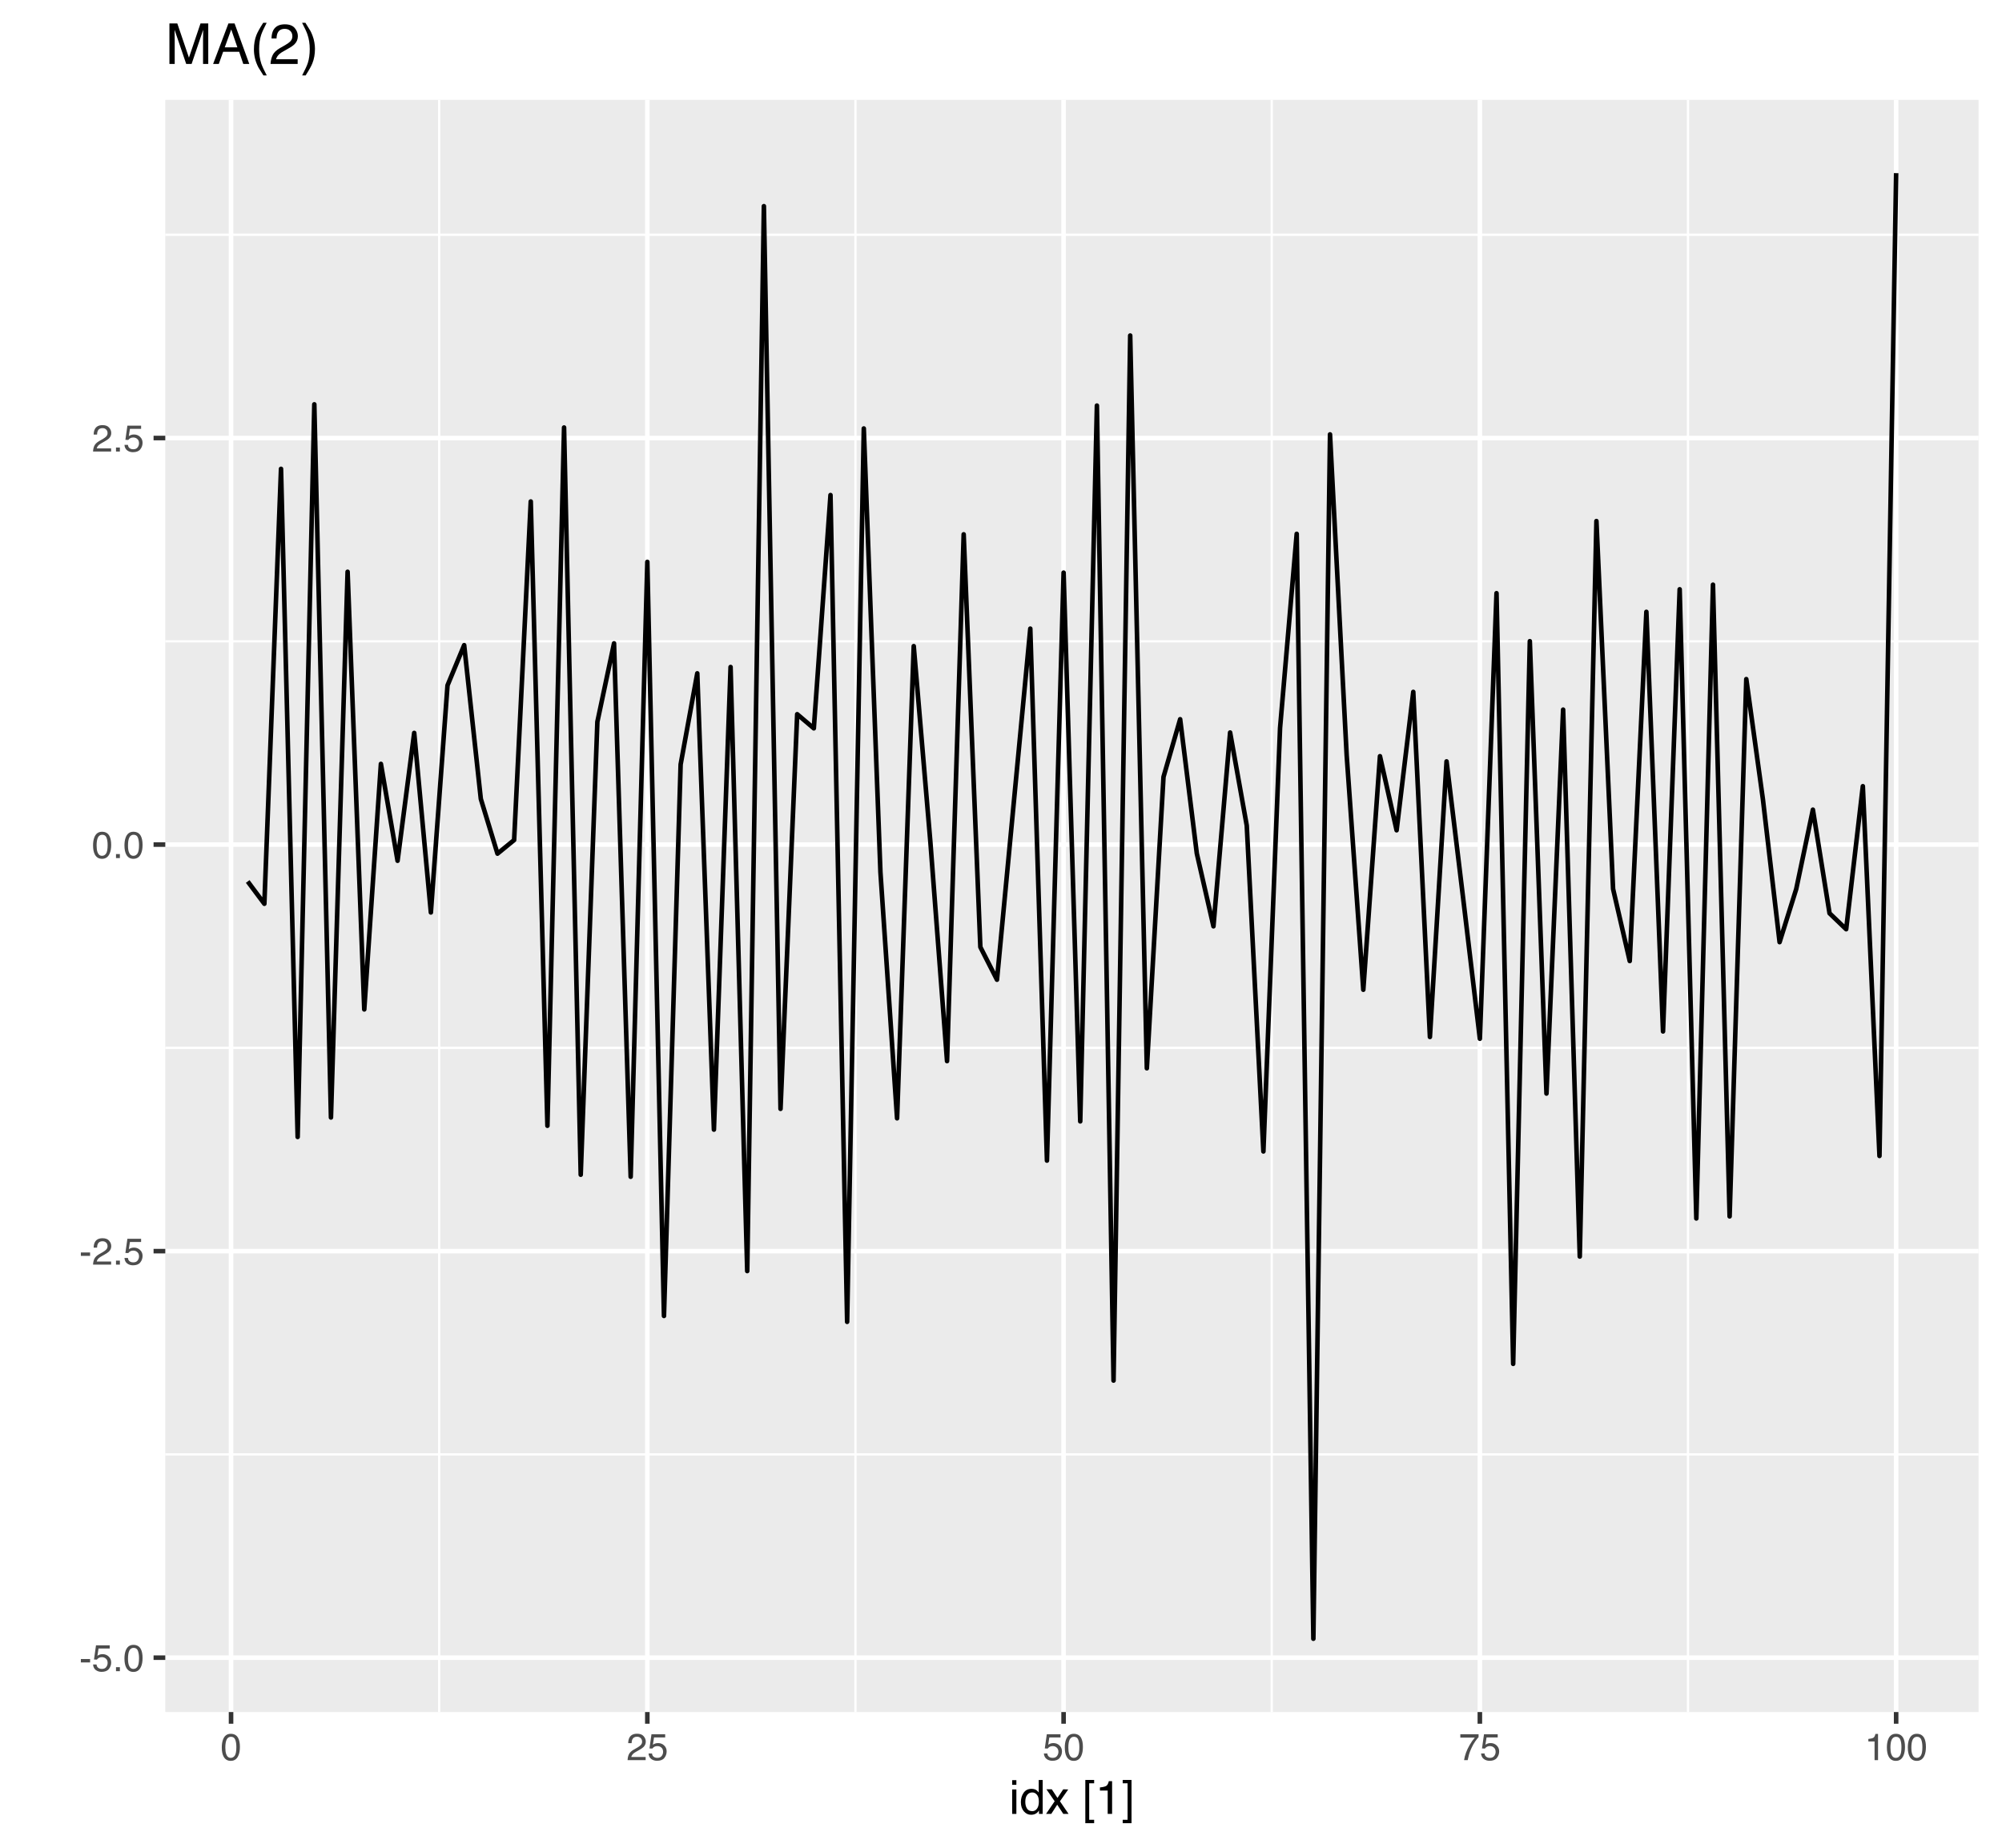
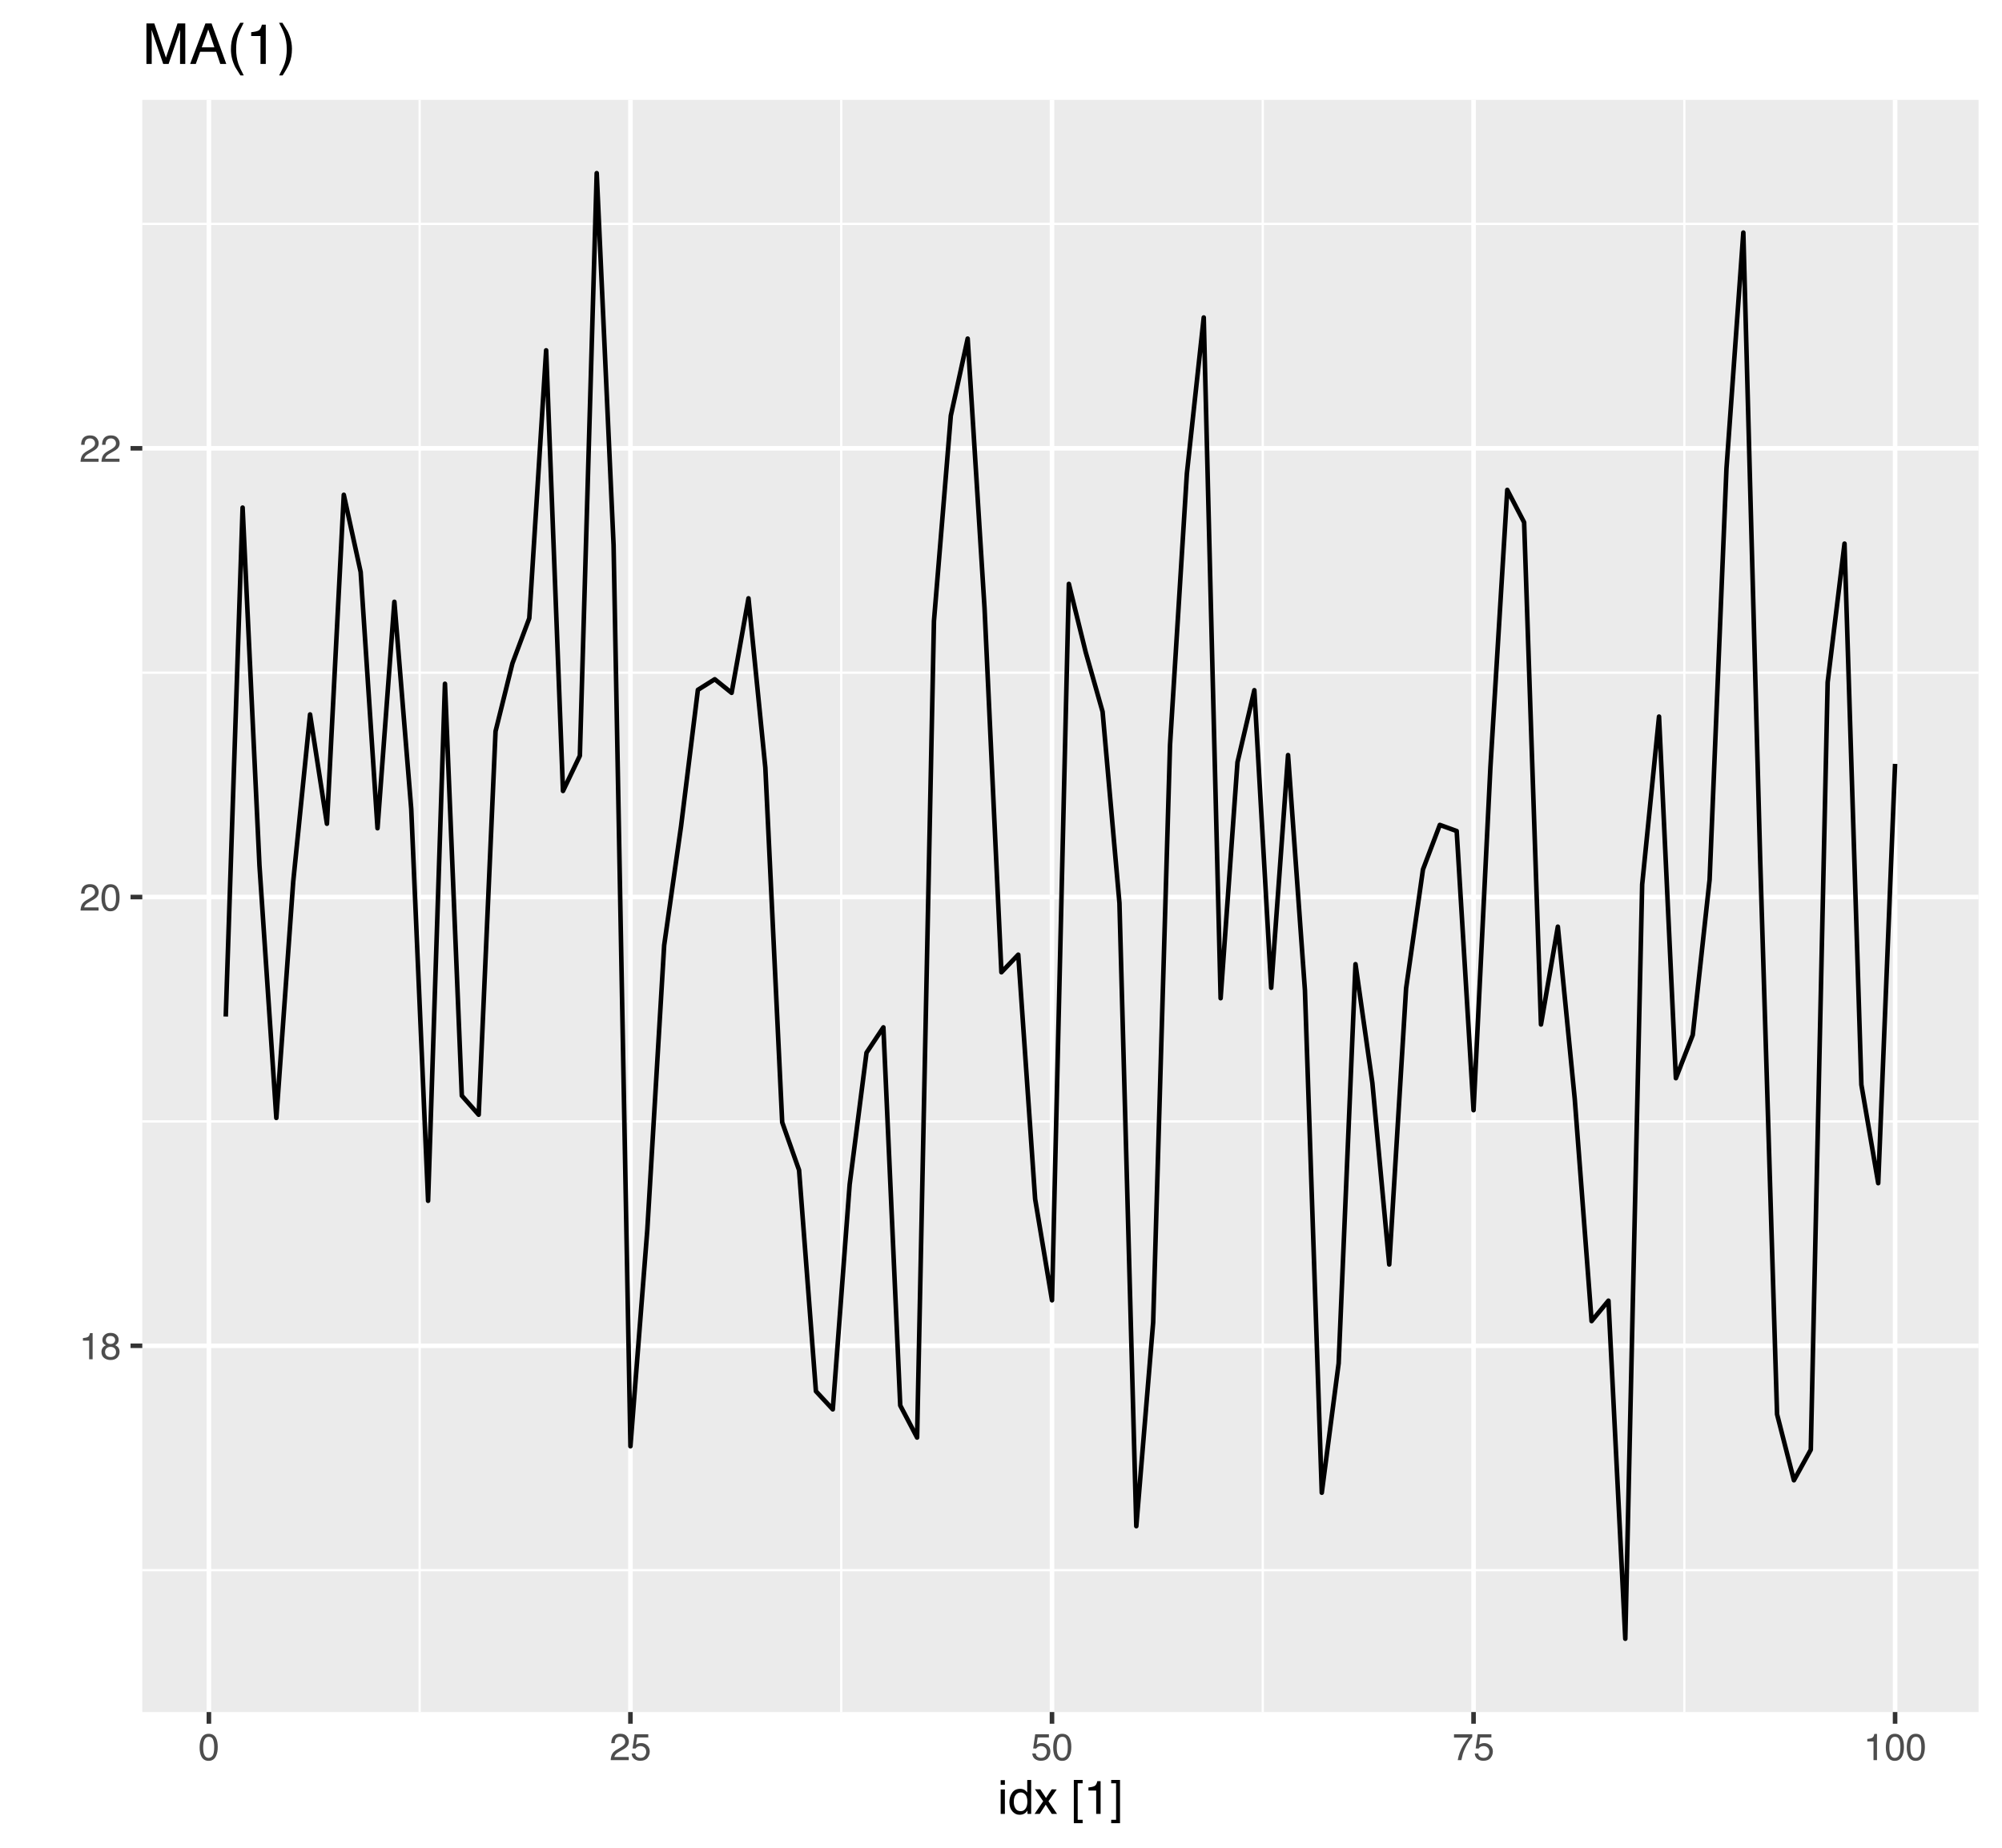
<svg xmlns="http://www.w3.org/2000/svg" xmlns:xlink="http://www.w3.org/1999/xlink" width="468pt" height="432pt" viewBox="0 0 468 432" version="1.1">
  <defs>
    <g>
      <symbol overflow="visible" id="glyph0-0">
        <path style="stroke:none;" d="M 0.281 0 L 0.281 -6.312 L 5.297 -6.312 L 5.297 0 Z M 4.5 -0.797 L 4.5 -5.516 L 1.078 -5.516 L 1.078 -0.797 Z M 4.5 -0.797 " />
      </symbol>
      <symbol overflow="visible" id="glyph0-1">
-         <path style="stroke:none;" d="M 0.359 -2.844 L 2.516 -2.844 L 2.516 -2.047 L 0.359 -2.047 Z M 0.359 -2.844 " />
+         <path style="stroke:none;" d="M 0.844 -4.359 L 0.844 -4.953 C 1.395 -5.004 1.781 -5.094 2 -5.219 C 2.227 -5.344 2.395 -5.645 2.5 -6.125 L 3.109 -6.125 L 3.109 0 L 2.297 0 L 2.297 -4.359 Z M 0.844 -4.359 " />
      </symbol>
      <symbol overflow="visible" id="glyph0-2">
-         <path style="stroke:none;" d="M 1.094 -1.562 C 1.133 -1.125 1.336 -0.82 1.703 -0.656 C 1.879 -0.57 2.094 -0.531 2.344 -0.531 C 2.801 -0.531 3.141 -0.676 3.359 -0.969 C 3.578 -1.258 3.688 -1.582 3.688 -1.938 C 3.688 -2.363 3.555 -2.691 3.297 -2.922 C 3.035 -3.16 2.719 -3.281 2.344 -3.281 C 2.082 -3.281 1.852 -3.227 1.656 -3.125 C 1.469 -3.02 1.305 -2.879 1.172 -2.703 L 0.5 -2.734 L 0.969 -6.047 L 4.172 -6.047 L 4.172 -5.297 L 1.562 -5.297 L 1.297 -3.594 C 1.43 -3.695 1.566 -3.773 1.703 -3.828 C 1.93 -3.93 2.195 -3.984 2.5 -3.984 C 3.062 -3.984 3.535 -3.801 3.922 -3.438 C 4.316 -3.07 4.516 -2.609 4.516 -2.047 C 4.516 -1.461 4.332 -0.945 3.969 -0.5 C 3.613 -0.062 3.047 0.156 2.266 0.156 C 1.754 0.156 1.305 0.016 0.922 -0.266 C 0.547 -0.547 0.332 -0.977 0.281 -1.562 Z M 1.094 -1.562 " />
+         <path style="stroke:none;" d="M 2.391 -3.578 C 2.734 -3.578 3 -3.672 3.188 -3.859 C 3.383 -4.047 3.484 -4.273 3.484 -4.547 C 3.484 -4.773 3.391 -4.984 3.203 -5.172 C 3.016 -5.359 2.734 -5.453 2.359 -5.453 C 1.992 -5.453 1.727 -5.359 1.562 -5.172 C 1.395 -4.984 1.312 -4.758 1.312 -4.5 C 1.312 -4.207 1.414 -3.977 1.625 -3.812 C 1.844 -3.656 2.098 -3.578 2.391 -3.578 Z M 2.438 -0.531 C 2.801 -0.531 3.098 -0.625 3.328 -0.812 C 3.566 -1.008 3.688 -1.301 3.688 -1.688 C 3.688 -2.082 3.562 -2.383 3.312 -2.594 C 3.07 -2.801 2.766 -2.906 2.391 -2.906 C 2.016 -2.906 1.707 -2.797 1.469 -2.578 C 1.238 -2.367 1.125 -2.078 1.125 -1.703 C 1.125 -1.391 1.227 -1.113 1.438 -0.875 C 1.656 -0.645 1.988 -0.531 2.438 -0.531 Z M 1.344 -3.281 C 1.125 -3.375 0.957 -3.477 0.844 -3.594 C 0.613 -3.82 0.5 -4.125 0.5 -4.5 C 0.5 -4.957 0.664 -5.348 1 -5.672 C 1.332 -6.004 1.801 -6.172 2.406 -6.172 C 3 -6.172 3.461 -6.016 3.797 -5.703 C 4.129 -5.391 4.297 -5.023 4.297 -4.609 C 4.297 -4.223 4.195 -3.914 4 -3.688 C 3.895 -3.551 3.727 -3.414 3.5 -3.281 C 3.758 -3.164 3.961 -3.031 4.109 -2.875 C 4.379 -2.594 4.516 -2.223 4.516 -1.766 C 4.516 -1.223 4.332 -0.766 3.969 -0.391 C 3.602 -0.016 3.086 0.172 2.422 0.172 C 1.828 0.172 1.32 0.008 0.906 -0.312 C 0.488 -0.633 0.281 -1.109 0.281 -1.734 C 0.281 -2.086 0.367 -2.395 0.547 -2.656 C 0.723 -2.926 0.988 -3.133 1.344 -3.281 Z M 1.344 -3.281 " />
      </symbol>
      <symbol overflow="visible" id="glyph0-3">
-         <path style="stroke:none;" d="M 0.75 -0.938 L 1.656 -0.938 L 1.656 0 L 0.75 0 Z M 0.75 -0.938 " />
+         <path style="stroke:none;" d="M 0.281 0 C 0.301 -0.531 0.406 -0.988 0.594 -1.375 C 0.789 -1.77 1.164 -2.129 1.719 -2.453 L 2.547 -2.922 C 2.91 -3.141 3.164 -3.328 3.312 -3.484 C 3.551 -3.711 3.672 -3.984 3.672 -4.297 C 3.672 -4.648 3.562 -4.93 3.344 -5.141 C 3.133 -5.359 2.848 -5.469 2.484 -5.469 C 1.961 -5.469 1.598 -5.266 1.391 -4.859 C 1.285 -4.648 1.227 -4.352 1.219 -3.969 L 0.422 -3.969 C 0.43 -4.5 0.531 -4.938 0.719 -5.281 C 1.051 -5.875 1.645 -6.172 2.5 -6.172 C 3.195 -6.172 3.707 -5.977 4.031 -5.594 C 4.363 -5.219 4.531 -4.797 4.531 -4.328 C 4.531 -3.836 4.352 -3.414 4 -3.062 C 3.801 -2.863 3.441 -2.617 2.922 -2.328 L 2.344 -2 C 2.062 -1.844 1.836 -1.695 1.672 -1.562 C 1.391 -1.312 1.211 -1.035 1.141 -0.734 L 4.5 -0.734 L 4.5 0 Z M 0.281 0 " />
      </symbol>
      <symbol overflow="visible" id="glyph0-4">
        <path style="stroke:none;" d="M 2.375 -6.156 C 3.176 -6.156 3.754 -5.828 4.109 -5.172 C 4.379 -4.66 4.516 -3.961 4.516 -3.078 C 4.516 -2.242 4.391 -1.555 4.141 -1.016 C 3.785 -0.223 3.195 0.172 2.375 0.172 C 1.633 0.172 1.082 -0.148 0.719 -0.797 C 0.426 -1.328 0.281 -2.047 0.281 -2.953 C 0.281 -3.648 0.367 -4.25 0.547 -4.75 C 0.879 -5.688 1.488 -6.156 2.375 -6.156 Z M 2.375 -0.531 C 2.77 -0.531 3.086 -0.707 3.328 -1.062 C 3.566 -1.426 3.688 -2.086 3.688 -3.047 C 3.688 -3.754 3.598 -4.332 3.422 -4.781 C 3.254 -5.227 2.922 -5.453 2.422 -5.453 C 1.973 -5.453 1.641 -5.238 1.422 -4.812 C 1.211 -4.383 1.109 -3.754 1.109 -2.922 C 1.109 -2.297 1.176 -1.789 1.312 -1.406 C 1.52 -0.82 1.875 -0.531 2.375 -0.531 Z M 2.375 -0.531 " />
      </symbol>
      <symbol overflow="visible" id="glyph0-5">
-         <path style="stroke:none;" d="M 0.281 0 C 0.301 -0.531 0.406 -0.988 0.594 -1.375 C 0.789 -1.77 1.164 -2.129 1.719 -2.453 L 2.547 -2.922 C 2.91 -3.141 3.164 -3.328 3.312 -3.484 C 3.551 -3.711 3.672 -3.984 3.672 -4.297 C 3.672 -4.648 3.562 -4.93 3.344 -5.141 C 3.133 -5.359 2.848 -5.469 2.484 -5.469 C 1.961 -5.469 1.598 -5.266 1.391 -4.859 C 1.285 -4.648 1.227 -4.352 1.219 -3.969 L 0.422 -3.969 C 0.43 -4.5 0.531 -4.938 0.719 -5.281 C 1.051 -5.875 1.645 -6.172 2.5 -6.172 C 3.195 -6.172 3.707 -5.977 4.031 -5.594 C 4.363 -5.219 4.531 -4.797 4.531 -4.328 C 4.531 -3.836 4.352 -3.414 4 -3.062 C 3.801 -2.863 3.441 -2.617 2.922 -2.328 L 2.344 -2 C 2.062 -1.844 1.836 -1.695 1.672 -1.562 C 1.391 -1.312 1.211 -1.035 1.141 -0.734 L 4.5 -0.734 L 4.5 0 Z M 0.281 0 " />
+         <path style="stroke:none;" d="M 1.094 -1.562 C 1.133 -1.125 1.336 -0.82 1.703 -0.656 C 1.879 -0.57 2.094 -0.531 2.344 -0.531 C 2.801 -0.531 3.141 -0.676 3.359 -0.969 C 3.578 -1.258 3.688 -1.582 3.688 -1.938 C 3.688 -2.363 3.555 -2.691 3.297 -2.922 C 3.035 -3.16 2.719 -3.281 2.344 -3.281 C 2.082 -3.281 1.852 -3.227 1.656 -3.125 C 1.469 -3.02 1.305 -2.879 1.172 -2.703 L 0.5 -2.734 L 0.969 -6.047 L 4.172 -6.047 L 4.172 -5.297 L 1.562 -5.297 L 1.297 -3.594 C 1.43 -3.695 1.566 -3.773 1.703 -3.828 C 1.93 -3.93 2.195 -3.984 2.5 -3.984 C 3.062 -3.984 3.535 -3.801 3.922 -3.438 C 4.316 -3.07 4.516 -2.609 4.516 -2.047 C 4.516 -1.461 4.332 -0.945 3.969 -0.5 C 3.613 -0.062 3.047 0.156 2.266 0.156 C 1.754 0.156 1.305 0.016 0.922 -0.266 C 0.547 -0.547 0.332 -0.977 0.281 -1.562 Z M 1.094 -1.562 " />
      </symbol>
      <symbol overflow="visible" id="glyph0-6">
        <path style="stroke:none;" d="M 4.594 -6.047 L 4.594 -5.375 C 4.395 -5.176 4.129 -4.836 3.797 -4.359 C 3.473 -3.891 3.188 -3.379 2.938 -2.828 C 2.688 -2.297 2.5 -1.812 2.375 -1.375 C 2.289 -1.082 2.18 -0.625 2.047 0 L 1.203 0 C 1.391 -1.176 1.816 -2.344 2.484 -3.5 C 2.879 -4.188 3.289 -4.773 3.719 -5.266 L 0.328 -5.266 L 0.328 -6.047 Z M 4.594 -6.047 " />
      </symbol>
-       <symbol overflow="visible" id="glyph0-7">
-         <path style="stroke:none;" d="M 0.844 -4.359 L 0.844 -4.953 C 1.395 -5.004 1.781 -5.094 2 -5.219 C 2.227 -5.344 2.395 -5.645 2.5 -6.125 L 3.109 -6.125 L 3.109 0 L 2.297 0 L 2.297 -4.359 Z M 0.844 -4.359 " />
-       </symbol>
      <symbol overflow="visible" id="glyph1-0">
        <path style="stroke:none;" d="M 0.359 0 L 0.359 -7.891 L 6.625 -7.891 L 6.625 0 Z M 5.625 -0.984 L 5.625 -6.906 L 1.344 -6.906 L 1.344 -0.984 Z M 5.625 -0.984 " />
      </symbol>
      <symbol overflow="visible" id="glyph1-1">
        <path style="stroke:none;" d="M 0.703 -5.719 L 1.688 -5.719 L 1.688 0 L 0.703 0 Z M 0.703 -7.891 L 1.688 -7.891 L 1.688 -6.797 L 0.703 -6.797 Z M 0.703 -7.891 " />
      </symbol>
      <symbol overflow="visible" id="glyph1-2">
        <path style="stroke:none;" d="M 1.328 -2.812 C 1.328 -2.195 1.457 -1.68 1.719 -1.266 C 1.977 -0.848 2.395 -0.641 2.969 -0.641 C 3.414 -0.641 3.781 -0.832 4.062 -1.219 C 4.352 -1.602 4.5 -2.156 4.5 -2.875 C 4.5 -3.602 4.348 -4.141 4.047 -4.484 C 3.754 -4.836 3.391 -5.016 2.953 -5.016 C 2.473 -5.016 2.082 -4.828 1.781 -4.453 C 1.477 -4.078 1.328 -3.531 1.328 -2.812 Z M 2.781 -5.859 C 3.219 -5.859 3.586 -5.766 3.891 -5.578 C 4.055 -5.473 4.25 -5.285 4.469 -5.016 L 4.469 -7.922 L 5.391 -7.922 L 5.391 0 L 4.531 0 L 4.531 -0.797 C 4.301 -0.441 4.031 -0.188 3.719 -0.031 C 3.414 0.125 3.066 0.203 2.672 0.203 C 2.023 0.203 1.469 -0.062 1 -0.594 C 0.531 -1.133 0.297 -1.852 0.297 -2.75 C 0.297 -3.594 0.508 -4.32 0.938 -4.938 C 1.363 -5.551 1.977 -5.859 2.781 -5.859 Z M 2.781 -5.859 " />
      </symbol>
      <symbol overflow="visible" id="glyph1-3">
        <path style="stroke:none;" d="M 0.156 -5.75 L 1.406 -5.75 L 2.734 -3.734 L 4.078 -5.75 L 5.25 -5.719 L 3.312 -2.953 L 5.328 0 L 4.094 0 L 2.672 -2.156 L 1.281 0 L 0.062 0 L 2.078 -2.953 Z M 0.156 -5.75 " />
      </symbol>
      <symbol overflow="visible" id="glyph1-4">
        <path style="stroke:none;" d="" />
      </symbol>
      <symbol overflow="visible" id="glyph1-5">
        <path style="stroke:none;" d="M 0.688 -7.938 L 2.75 -7.938 L 2.75 -7.156 L 1.594 -7.156 L 1.594 1.375 L 2.75 1.375 L 2.75 2.172 L 0.688 2.172 Z M 0.688 -7.938 " />
      </symbol>
      <symbol overflow="visible" id="glyph1-6">
        <path style="stroke:none;" d="M 1.047 -5.453 L 1.047 -6.188 C 1.742 -6.258 2.227 -6.375 2.5 -6.531 C 2.781 -6.688 2.988 -7.062 3.125 -7.656 L 3.891 -7.656 L 3.891 0 L 2.859 0 L 2.859 -5.453 Z M 1.047 -5.453 " />
      </symbol>
      <symbol overflow="visible" id="glyph1-7">
        <path style="stroke:none;" d="M 0.25 1.375 L 1.391 1.375 L 1.391 -7.156 L 0.25 -7.156 L 0.25 -7.938 L 2.312 -7.938 L 2.312 2.172 L 0.25 2.172 Z M 0.25 1.375 " />
      </symbol>
      <symbol overflow="visible" id="glyph2-0">
        <path style="stroke:none;" d="M 0.422 0 L 0.422 -9.469 L 7.938 -9.469 L 7.938 0 Z M 6.75 -1.188 L 6.75 -8.281 L 1.609 -8.281 L 1.609 -1.188 Z M 6.75 -1.188 " />
      </symbol>
      <symbol overflow="visible" id="glyph2-1">
        <path style="stroke:none;" d="M 0.969 -9.469 L 2.812 -9.469 L 5.531 -1.469 L 8.234 -9.469 L 10.047 -9.469 L 10.047 0 L 8.828 0 L 8.828 -5.594 C 8.828 -5.781 8.832 -6.098 8.844 -6.547 C 8.852 -6.992 8.859 -7.473 8.859 -7.984 L 6.156 0 L 4.891 0 L 2.172 -7.984 L 2.172 -7.703 C 2.172 -7.461 2.176 -7.102 2.188 -6.625 C 2.195 -6.156 2.203 -5.812 2.203 -5.594 L 2.203 0 L 0.969 0 Z M 0.969 -9.469 " />
      </symbol>
      <symbol overflow="visible" id="glyph2-2">
        <path style="stroke:none;" d="M 5.859 -3.875 L 4.422 -8.062 L 2.906 -3.875 Z M 3.766 -9.469 L 5.203 -9.469 L 8.641 0 L 7.234 0 L 6.281 -2.844 L 2.531 -2.844 L 1.516 0 L 0.188 0 Z M 3.766 -9.469 " />
      </symbol>
      <symbol overflow="visible" id="glyph2-3">
        <path style="stroke:none;" d="M 3.906 -9.625 C 3.227 -8.312 2.789 -7.348 2.594 -6.734 C 2.289 -5.785 2.141 -4.695 2.141 -3.469 C 2.141 -2.219 2.312 -1.078 2.656 -0.047 C 2.875 0.586 3.297 1.5 3.922 2.688 L 3.141 2.688 C 2.516 1.707 2.125 1.082 1.969 0.812 C 1.82 0.539 1.66 0.176 1.484 -0.281 C 1.242 -0.914 1.078 -1.598 0.984 -2.328 C 0.941 -2.691 0.922 -3.047 0.922 -3.391 C 0.922 -4.66 1.117 -5.789 1.516 -6.781 C 1.766 -7.414 2.289 -8.363 3.094 -9.625 Z M 3.906 -9.625 " />
      </symbol>
      <symbol overflow="visible" id="glyph2-4">
-         <path style="stroke:none;" d="M 0.406 0 C 0.457 -0.789 0.625 -1.477 0.906 -2.062 C 1.188 -2.656 1.742 -3.195 2.578 -3.688 L 3.812 -4.391 C 4.363 -4.711 4.754 -4.988 4.984 -5.219 C 5.336 -5.57 5.516 -5.984 5.516 -6.453 C 5.516 -6.984 5.352 -7.406 5.031 -7.719 C 4.707 -8.039 4.273 -8.203 3.734 -8.203 C 2.941 -8.203 2.395 -7.898 2.094 -7.297 C 1.926 -6.973 1.832 -6.523 1.812 -5.953 L 0.641 -5.953 C 0.648 -6.754 0.797 -7.41 1.078 -7.922 C 1.586 -8.816 2.477 -9.266 3.75 -9.266 C 4.801 -9.266 5.57 -8.977 6.062 -8.406 C 6.551 -7.832 6.797 -7.195 6.797 -6.5 C 6.797 -5.758 6.535 -5.129 6.016 -4.609 C 5.711 -4.297 5.172 -3.926 4.391 -3.5 L 3.516 -3 C 3.086 -2.77 2.754 -2.551 2.516 -2.344 C 2.086 -1.969 1.816 -1.551 1.703 -1.094 L 6.75 -1.094 L 6.75 0 Z M 0.406 0 " />
+         <path style="stroke:none;" d="M 1.266 -6.531 L 1.266 -7.422 C 2.098 -7.504 2.68 -7.641 3.016 -7.828 C 3.348 -8.023 3.598 -8.477 3.766 -9.188 L 4.672 -9.188 L 4.672 0 L 3.438 0 L 3.438 -6.531 Z M 1.266 -6.531 " />
      </symbol>
      <symbol overflow="visible" id="glyph2-5">
        <path style="stroke:none;" d="M 0.453 2.688 C 1.141 1.363 1.582 0.395 1.781 -0.219 C 2.082 -1.145 2.234 -2.227 2.234 -3.469 C 2.234 -4.707 2.055 -5.844 1.703 -6.875 C 1.492 -7.508 1.07 -8.426 0.438 -9.625 L 1.219 -9.625 C 1.883 -8.57 2.285 -7.922 2.422 -7.672 C 2.555 -7.422 2.707 -7.078 2.875 -6.641 C 3.082 -6.109 3.227 -5.578 3.312 -5.047 C 3.406 -4.523 3.453 -4.023 3.453 -3.547 C 3.453 -2.266 3.25 -1.129 2.844 -0.141 C 2.594 0.504 2.066 1.445 1.266 2.688 Z M 0.453 2.688 " />
      </symbol>
    </g>
    <clipPath id="clip1">
-       <path d="M 38.637 23.348 L 462.52 23.348 L 462.52 400.27 L 38.637 400.27 Z M 38.637 23.348 " />
+       <path d="M 33.262 23.348 L 462.52 23.348 L 462.52 400.27 L 33.262 400.27 Z M 33.262 23.348 " />
    </clipPath>
    <clipPath id="clip2">
-       <path d="M 38.637 339 L 462.52 339 L 462.52 341 L 38.637 341 Z M 38.637 339 " />
+       <path d="M 33.262 366 L 462.52 366 L 462.52 368 L 33.262 368 Z M 33.262 366 " />
    </clipPath>
    <clipPath id="clip3">
-       <path d="M 38.637 244 L 462.52 244 L 462.52 246 L 38.637 246 Z M 38.637 244 " />
+       <path d="M 33.262 261 L 462.52 261 L 462.52 263 L 33.262 263 Z M 33.262 261 " />
    </clipPath>
    <clipPath id="clip4">
-       <path d="M 38.637 149 L 462.52 149 L 462.52 151 L 38.637 151 Z M 38.637 149 " />
+       <path d="M 33.262 157 L 462.52 157 L 462.52 158 L 33.262 158 Z M 33.262 157 " />
    </clipPath>
    <clipPath id="clip5">
-       <path d="M 38.637 54 L 462.52 54 L 462.52 56 L 38.637 56 Z M 38.637 54 " />
+       <path d="M 33.262 52 L 462.52 52 L 462.52 53 L 33.262 53 Z M 33.262 52 " />
    </clipPath>
    <clipPath id="clip6">
-       <path d="M 102 23.348 L 103 23.348 L 103 400.27 L 102 400.27 Z M 102 23.348 " />
+       <path d="M 97 23.348 L 99 23.348 L 99 400.27 L 97 400.27 Z M 97 23.348 " />
    </clipPath>
    <clipPath id="clip7">
-       <path d="M 199 23.348 L 201 23.348 L 201 400.27 L 199 400.27 Z M 199 23.348 " />
+       <path d="M 196 23.348 L 197 23.348 L 197 400.27 L 196 400.27 Z M 196 23.348 " />
    </clipPath>
    <clipPath id="clip8">
-       <path d="M 297 23.348 L 298 23.348 L 298 400.27 L 297 400.27 Z M 297 23.348 " />
+       <path d="M 294 23.348 L 296 23.348 L 296 400.27 L 294 400.27 Z M 294 23.348 " />
    </clipPath>
    <clipPath id="clip9">
-       <path d="M 394 23.348 L 395 23.348 L 395 400.27 L 394 400.27 Z M 394 23.348 " />
+       <path d="M 393 23.348 L 395 23.348 L 395 400.27 L 393 400.27 Z M 393 23.348 " />
    </clipPath>
    <clipPath id="clip10">
-       <path d="M 38.637 387 L 462.52 387 L 462.52 389 L 38.637 389 Z M 38.637 387 " />
+       <path d="M 33.262 314 L 462.52 314 L 462.52 316 L 33.262 316 Z M 33.262 314 " />
    </clipPath>
    <clipPath id="clip11">
-       <path d="M 38.637 291 L 462.52 291 L 462.52 294 L 38.637 294 Z M 38.637 291 " />
+       <path d="M 33.262 209 L 462.52 209 L 462.52 211 L 33.262 211 Z M 33.262 209 " />
    </clipPath>
    <clipPath id="clip12">
-       <path d="M 38.637 196 L 462.52 196 L 462.52 198 L 38.637 198 Z M 38.637 196 " />
+       <path d="M 33.262 104 L 462.52 104 L 462.52 106 L 33.262 106 Z M 33.262 104 " />
    </clipPath>
    <clipPath id="clip13">
-       <path d="M 38.637 101 L 462.52 101 L 462.52 103 L 38.637 103 Z M 38.637 101 " />
+       <path d="M 48 23.348 L 50 23.348 L 50 400.27 L 48 400.27 Z M 48 23.348 " />
    </clipPath>
    <clipPath id="clip14">
-       <path d="M 53 23.348 L 55 23.348 L 55 400.27 L 53 400.27 Z M 53 23.348 " />
+       <path d="M 146 23.348 L 148 23.348 L 148 400.27 L 146 400.27 Z M 146 23.348 " />
    </clipPath>
    <clipPath id="clip15">
-       <path d="M 150 23.348 L 152 23.348 L 152 400.27 L 150 400.27 Z M 150 23.348 " />
+       <path d="M 245 23.348 L 247 23.348 L 247 400.27 L 245 400.27 Z M 245 23.348 " />
    </clipPath>
    <clipPath id="clip16">
-       <path d="M 248 23.348 L 250 23.348 L 250 400.27 L 248 400.27 Z M 248 23.348 " />
+       <path d="M 343 23.348 L 345 23.348 L 345 400.27 L 343 400.27 Z M 343 23.348 " />
    </clipPath>
    <clipPath id="clip17">
-       <path d="M 345 23.348 L 347 23.348 L 347 400.27 L 345 400.27 Z M 345 23.348 " />
-     </clipPath>
-     <clipPath id="clip18">
      <path d="M 442 23.348 L 444 23.348 L 444 400.27 L 442 400.27 Z M 442 23.348 " />
    </clipPath>
  </defs>
-   <g id="surface574">
+   <g id="surface569">
    <rect x="0" y="0" width="468" height="432" style="fill:rgb(100%,100%,100%);fill-opacity:1;stroke:none;" />
    <rect x="0" y="0" width="468" height="432" style="fill:rgb(100%,100%,100%);fill-opacity:1;stroke:none;" />
    <path style="fill:none;stroke-width:1.067;stroke-linecap:round;stroke-linejoin:round;stroke:rgb(100%,100%,100%);stroke-opacity:1;stroke-miterlimit:10;" d="M 0 432 L 468 432 L 468 0 L 0 0 Z M 0 432 " />
    <g clip-path="url(#clip1)" clip-rule="nonzero">
-       <path style=" stroke:none;fill-rule:nonzero;fill:rgb(92.157%,92.157%,92.157%);fill-opacity:1;" d="M 38.637 400.266 L 462.52 400.266 L 462.52 23.344 L 38.637 23.344 Z M 38.637 400.266 " />
+       <path style=" stroke:none;fill-rule:nonzero;fill:rgb(92.157%,92.157%,92.157%);fill-opacity:1;" d="M 33.262 400.266 L 462.52 400.266 L 462.52 23.344 L 33.262 23.344 Z M 33.262 400.266 " />
    </g>
    <g clip-path="url(#clip2)" clip-rule="nonzero">
-       <path style="fill:none;stroke-width:0.533;stroke-linecap:butt;stroke-linejoin:round;stroke:rgb(100%,100%,100%);stroke-opacity:1;stroke-miterlimit:10;" d="M 38.637 340.039 L 462.52 340.039 " />
+       <path style="fill:none;stroke-width:0.533;stroke-linecap:butt;stroke-linejoin:round;stroke:rgb(100%,100%,100%);stroke-opacity:1;stroke-miterlimit:10;" d="M 33.262 367.098 L 462.52 367.098 " />
    </g>
    <g clip-path="url(#clip3)" clip-rule="nonzero">
-       <path style="fill:none;stroke-width:0.533;stroke-linecap:butt;stroke-linejoin:round;stroke:rgb(100%,100%,100%);stroke-opacity:1;stroke-miterlimit:10;" d="M 38.637 244.988 L 462.52 244.988 " />
+       <path style="fill:none;stroke-width:0.533;stroke-linecap:butt;stroke-linejoin:round;stroke:rgb(100%,100%,100%);stroke-opacity:1;stroke-miterlimit:10;" d="M 33.262 262.184 L 462.52 262.184 " />
    </g>
    <g clip-path="url(#clip4)" clip-rule="nonzero">
-       <path style="fill:none;stroke-width:0.533;stroke-linecap:butt;stroke-linejoin:round;stroke:rgb(100%,100%,100%);stroke-opacity:1;stroke-miterlimit:10;" d="M 38.637 149.934 L 462.52 149.934 " />
+       <path style="fill:none;stroke-width:0.533;stroke-linecap:butt;stroke-linejoin:round;stroke:rgb(100%,100%,100%);stroke-opacity:1;stroke-miterlimit:10;" d="M 33.262 157.27 L 462.52 157.27 " />
    </g>
    <g clip-path="url(#clip5)" clip-rule="nonzero">
-       <path style="fill:none;stroke-width:0.533;stroke-linecap:butt;stroke-linejoin:round;stroke:rgb(100%,100%,100%);stroke-opacity:1;stroke-miterlimit:10;" d="M 38.637 54.883 L 462.52 54.883 " />
+       <path style="fill:none;stroke-width:0.533;stroke-linecap:butt;stroke-linejoin:round;stroke:rgb(100%,100%,100%);stroke-opacity:1;stroke-miterlimit:10;" d="M 33.262 52.355 L 462.52 52.355 " />
    </g>
    <g clip-path="url(#clip6)" clip-rule="nonzero">
-       <path style="fill:none;stroke-width:0.533;stroke-linecap:butt;stroke-linejoin:round;stroke:rgb(100%,100%,100%);stroke-opacity:1;stroke-miterlimit:10;" d="M 102.668 400.266 L 102.668 23.348 " />
+       <path style="fill:none;stroke-width:0.533;stroke-linecap:butt;stroke-linejoin:round;stroke:rgb(100%,100%,100%);stroke-opacity:1;stroke-miterlimit:10;" d="M 98.105 400.266 L 98.105 23.348 " />
    </g>
    <g clip-path="url(#clip7)" clip-rule="nonzero">
-       <path style="fill:none;stroke-width:0.533;stroke-linecap:butt;stroke-linejoin:round;stroke:rgb(100%,100%,100%);stroke-opacity:1;stroke-miterlimit:10;" d="M 199.977 400.266 L 199.977 23.348 " />
+       <path style="fill:none;stroke-width:0.533;stroke-linecap:butt;stroke-linejoin:round;stroke:rgb(100%,100%,100%);stroke-opacity:1;stroke-miterlimit:10;" d="M 196.648 400.266 L 196.648 23.348 " />
    </g>
    <g clip-path="url(#clip8)" clip-rule="nonzero">
-       <path style="fill:none;stroke-width:0.533;stroke-linecap:butt;stroke-linejoin:round;stroke:rgb(100%,100%,100%);stroke-opacity:1;stroke-miterlimit:10;" d="M 297.289 400.266 L 297.289 23.348 " />
+       <path style="fill:none;stroke-width:0.533;stroke-linecap:butt;stroke-linejoin:round;stroke:rgb(100%,100%,100%);stroke-opacity:1;stroke-miterlimit:10;" d="M 295.191 400.266 L 295.191 23.348 " />
    </g>
    <g clip-path="url(#clip9)" clip-rule="nonzero">
-       <path style="fill:none;stroke-width:0.533;stroke-linecap:butt;stroke-linejoin:round;stroke:rgb(100%,100%,100%);stroke-opacity:1;stroke-miterlimit:10;" d="M 394.598 400.266 L 394.598 23.348 " />
+       <path style="fill:none;stroke-width:0.533;stroke-linecap:butt;stroke-linejoin:round;stroke:rgb(100%,100%,100%);stroke-opacity:1;stroke-miterlimit:10;" d="M 393.738 400.266 L 393.738 23.348 " />
    </g>
    <g clip-path="url(#clip10)" clip-rule="nonzero">
-       <path style="fill:none;stroke-width:1.067;stroke-linecap:butt;stroke-linejoin:round;stroke:rgb(100%,100%,100%);stroke-opacity:1;stroke-miterlimit:10;" d="M 38.637 387.562 L 462.52 387.562 " />
+       <path style="fill:none;stroke-width:1.067;stroke-linecap:butt;stroke-linejoin:round;stroke:rgb(100%,100%,100%);stroke-opacity:1;stroke-miterlimit:10;" d="M 33.262 314.641 L 462.52 314.641 " />
    </g>
    <g clip-path="url(#clip11)" clip-rule="nonzero">
-       <path style="fill:none;stroke-width:1.067;stroke-linecap:butt;stroke-linejoin:round;stroke:rgb(100%,100%,100%);stroke-opacity:1;stroke-miterlimit:10;" d="M 38.637 292.512 L 462.52 292.512 " />
+       <path style="fill:none;stroke-width:1.067;stroke-linecap:butt;stroke-linejoin:round;stroke:rgb(100%,100%,100%);stroke-opacity:1;stroke-miterlimit:10;" d="M 33.262 209.727 L 462.52 209.727 " />
    </g>
    <g clip-path="url(#clip12)" clip-rule="nonzero">
-       <path style="fill:none;stroke-width:1.067;stroke-linecap:butt;stroke-linejoin:round;stroke:rgb(100%,100%,100%);stroke-opacity:1;stroke-miterlimit:10;" d="M 38.637 197.461 L 462.52 197.461 " />
+       <path style="fill:none;stroke-width:1.067;stroke-linecap:butt;stroke-linejoin:round;stroke:rgb(100%,100%,100%);stroke-opacity:1;stroke-miterlimit:10;" d="M 33.262 104.812 L 462.52 104.812 " />
    </g>
    <g clip-path="url(#clip13)" clip-rule="nonzero">
-       <path style="fill:none;stroke-width:1.067;stroke-linecap:butt;stroke-linejoin:round;stroke:rgb(100%,100%,100%);stroke-opacity:1;stroke-miterlimit:10;" d="M 38.637 102.41 L 462.52 102.41 " />
+       <path style="fill:none;stroke-width:1.067;stroke-linecap:butt;stroke-linejoin:round;stroke:rgb(100%,100%,100%);stroke-opacity:1;stroke-miterlimit:10;" d="M 48.832 400.266 L 48.832 23.348 " />
    </g>
    <g clip-path="url(#clip14)" clip-rule="nonzero">
-       <path style="fill:none;stroke-width:1.067;stroke-linecap:butt;stroke-linejoin:round;stroke:rgb(100%,100%,100%);stroke-opacity:1;stroke-miterlimit:10;" d="M 54.012 400.266 L 54.012 23.348 " />
+       <path style="fill:none;stroke-width:1.067;stroke-linecap:butt;stroke-linejoin:round;stroke:rgb(100%,100%,100%);stroke-opacity:1;stroke-miterlimit:10;" d="M 147.375 400.266 L 147.375 23.348 " />
    </g>
    <g clip-path="url(#clip15)" clip-rule="nonzero">
-       <path style="fill:none;stroke-width:1.067;stroke-linecap:butt;stroke-linejoin:round;stroke:rgb(100%,100%,100%);stroke-opacity:1;stroke-miterlimit:10;" d="M 151.324 400.266 L 151.324 23.348 " />
+       <path style="fill:none;stroke-width:1.067;stroke-linecap:butt;stroke-linejoin:round;stroke:rgb(100%,100%,100%);stroke-opacity:1;stroke-miterlimit:10;" d="M 245.922 400.266 L 245.922 23.348 " />
    </g>
    <g clip-path="url(#clip16)" clip-rule="nonzero">
-       <path style="fill:none;stroke-width:1.067;stroke-linecap:butt;stroke-linejoin:round;stroke:rgb(100%,100%,100%);stroke-opacity:1;stroke-miterlimit:10;" d="M 248.633 400.266 L 248.633 23.348 " />
+       <path style="fill:none;stroke-width:1.067;stroke-linecap:butt;stroke-linejoin:round;stroke:rgb(100%,100%,100%);stroke-opacity:1;stroke-miterlimit:10;" d="M 344.465 400.266 L 344.465 23.348 " />
    </g>
    <g clip-path="url(#clip17)" clip-rule="nonzero">
-       <path style="fill:none;stroke-width:1.067;stroke-linecap:butt;stroke-linejoin:round;stroke:rgb(100%,100%,100%);stroke-opacity:1;stroke-miterlimit:10;" d="M 345.941 400.266 L 345.941 23.348 " />
-     </g>
-     <g clip-path="url(#clip18)" clip-rule="nonzero">
-       <path style="fill:none;stroke-width:1.067;stroke-linecap:butt;stroke-linejoin:round;stroke:rgb(100%,100%,100%);stroke-opacity:1;stroke-miterlimit:10;" d="M 443.254 400.266 L 443.254 23.348 " />
-     </g>
-     <path style="fill:none;stroke-width:1.067;stroke-linecap:butt;stroke-linejoin:round;stroke:rgb(0%,0%,0%);stroke-opacity:1;stroke-miterlimit:10;" d="M 57.906 206.086 L 61.797 211.301 L 65.691 109.613 L 69.582 265.816 L 73.477 94.531 L 77.367 261.266 L 81.258 133.68 L 85.152 236 L 89.043 178.594 L 92.938 201.246 L 96.828 171.352 L 100.723 213.328 L 104.613 160.238 L 108.508 150.836 L 112.398 186.777 L 116.293 199.582 L 120.184 196.402 L 124.074 117.246 L 127.969 263.199 L 131.859 99.949 L 135.754 274.648 L 139.645 168.758 L 143.539 150.418 L 147.43 275.121 L 151.324 131.363 L 155.215 307.664 L 159.109 178.73 L 163 157.422 L 166.891 264.102 L 170.785 155.945 L 174.676 297.172 L 178.57 48.203 L 182.461 259.246 L 186.355 166.98 L 190.246 170.285 L 194.141 115.742 L 198.031 309.043 L 201.926 100.176 L 205.816 203.934 L 209.707 261.457 L 213.602 151.062 L 217.492 196.887 L 221.387 248.086 L 225.277 124.926 L 229.172 221.418 L 233.062 229.055 L 236.957 187.984 L 240.848 146.973 L 244.742 271.344 L 248.633 133.879 L 252.523 262.176 L 256.418 94.824 L 260.309 322.773 L 264.203 78.445 L 268.094 249.762 L 271.988 181.641 L 275.879 168.152 L 279.773 199.539 L 283.664 216.566 L 287.559 171.258 L 291.449 193.008 L 295.34 269.203 L 299.234 170.207 L 303.125 124.812 L 307.02 383.133 L 310.91 101.559 L 314.805 176.566 L 318.695 231.398 L 322.59 176.797 L 326.48 194.117 L 330.375 161.762 L 334.266 242.441 L 338.156 178.012 L 342.051 210.16 L 345.941 242.855 L 349.836 138.688 L 353.727 318.867 L 357.621 149.906 L 361.512 255.668 L 365.406 165.91 L 369.297 293.773 L 373.191 121.824 L 377.082 207.828 L 380.977 224.688 L 384.867 143.047 L 388.758 241.148 L 392.652 137.773 L 396.543 284.871 L 400.438 136.695 L 404.328 284.387 L 408.223 158.773 L 412.113 186.906 L 416.008 220.273 L 419.898 207.852 L 423.793 189.297 L 427.684 213.523 L 431.574 217.25 L 435.469 183.812 L 439.359 270.258 L 443.254 40.48 " />
-     <g style="fill:rgb(30.196%,30.196%,30.196%);fill-opacity:1;">
-       <use xlink:href="#glyph0-1" x="18.543" y="390.719" />
-       <use xlink:href="#glyph0-2" x="21.473" y="390.719" />
-       <use xlink:href="#glyph0-3" x="26.368" y="390.719" />
-       <use xlink:href="#glyph0-4" x="28.812" y="390.719" />
-     </g>
-     <g style="fill:rgb(30.196%,30.196%,30.196%);fill-opacity:1;">
-       <use xlink:href="#glyph0-1" x="18.543" y="295.668" />
-       <use xlink:href="#glyph0-5" x="21.473" y="295.668" />
-       <use xlink:href="#glyph0-3" x="26.368" y="295.668" />
-       <use xlink:href="#glyph0-2" x="28.812" y="295.668" />
-     </g>
-     <g style="fill:rgb(30.196%,30.196%,30.196%);fill-opacity:1;">
-       <use xlink:href="#glyph0-4" x="21.473" y="200.617" />
-       <use xlink:href="#glyph0-3" x="26.367" y="200.617" />
-       <use xlink:href="#glyph0-4" x="28.812" y="200.617" />
-     </g>
-     <g style="fill:rgb(30.196%,30.196%,30.196%);fill-opacity:1;">
-       <use xlink:href="#glyph0-5" x="21.473" y="105.566" />
-       <use xlink:href="#glyph0-3" x="26.367" y="105.566" />
-       <use xlink:href="#glyph0-2" x="28.812" y="105.566" />
-     </g>
-     <path style="fill:none;stroke-width:1.067;stroke-linecap:butt;stroke-linejoin:round;stroke:rgb(20%,20%,20%);stroke-opacity:1;stroke-miterlimit:10;" d="M 35.898 387.562 L 38.637 387.562 " />
-     <path style="fill:none;stroke-width:1.067;stroke-linecap:butt;stroke-linejoin:round;stroke:rgb(20%,20%,20%);stroke-opacity:1;stroke-miterlimit:10;" d="M 35.898 292.512 L 38.637 292.512 " />
-     <path style="fill:none;stroke-width:1.067;stroke-linecap:butt;stroke-linejoin:round;stroke:rgb(20%,20%,20%);stroke-opacity:1;stroke-miterlimit:10;" d="M 35.898 197.461 L 38.637 197.461 " />
-     <path style="fill:none;stroke-width:1.067;stroke-linecap:butt;stroke-linejoin:round;stroke:rgb(20%,20%,20%);stroke-opacity:1;stroke-miterlimit:10;" d="M 35.898 102.41 L 38.637 102.41 " />
-     <path style="fill:none;stroke-width:1.067;stroke-linecap:butt;stroke-linejoin:round;stroke:rgb(20%,20%,20%);stroke-opacity:1;stroke-miterlimit:10;" d="M 54.012 403.008 L 54.012 400.266 " />
-     <path style="fill:none;stroke-width:1.067;stroke-linecap:butt;stroke-linejoin:round;stroke:rgb(20%,20%,20%);stroke-opacity:1;stroke-miterlimit:10;" d="M 151.324 403.008 L 151.324 400.266 " />
-     <path style="fill:none;stroke-width:1.067;stroke-linecap:butt;stroke-linejoin:round;stroke:rgb(20%,20%,20%);stroke-opacity:1;stroke-miterlimit:10;" d="M 248.633 403.008 L 248.633 400.266 " />
-     <path style="fill:none;stroke-width:1.067;stroke-linecap:butt;stroke-linejoin:round;stroke:rgb(20%,20%,20%);stroke-opacity:1;stroke-miterlimit:10;" d="M 345.941 403.008 L 345.941 400.266 " />
-     <path style="fill:none;stroke-width:1.067;stroke-linecap:butt;stroke-linejoin:round;stroke:rgb(20%,20%,20%);stroke-opacity:1;stroke-miterlimit:10;" d="M 443.254 403.008 L 443.254 400.266 " />
-     <g style="fill:rgb(30.196%,30.196%,30.196%);fill-opacity:1;">
-       <use xlink:href="#glyph0-4" x="51.566" y="411.512" />
-     </g>
-     <g style="fill:rgb(30.196%,30.196%,30.196%);fill-opacity:1;">
-       <use xlink:href="#glyph0-5" x="146.43" y="411.512" />
-       <use xlink:href="#glyph0-2" x="151.324" y="411.512" />
-     </g>
-     <g style="fill:rgb(30.196%,30.196%,30.196%);fill-opacity:1;">
-       <use xlink:href="#glyph0-2" x="243.738" y="411.512" />
-       <use xlink:href="#glyph0-4" x="248.632" y="411.512" />
-     </g>
-     <g style="fill:rgb(30.196%,30.196%,30.196%);fill-opacity:1;">
-       <use xlink:href="#glyph0-6" x="341.047" y="411.512" />
-       <use xlink:href="#glyph0-2" x="345.941" y="411.512" />
-     </g>
-     <g style="fill:rgb(30.196%,30.196%,30.196%);fill-opacity:1;">
-       <use xlink:href="#glyph0-7" x="435.914" y="411.512" />
-       <use xlink:href="#glyph0-4" x="440.808" y="411.512" />
-       <use xlink:href="#glyph0-4" x="445.702" y="411.512" />
+       <path style="fill:none;stroke-width:1.067;stroke-linecap:butt;stroke-linejoin:round;stroke:rgb(100%,100%,100%);stroke-opacity:1;stroke-miterlimit:10;" d="M 443.008 400.266 L 443.008 23.348 " />
+     </g>
+     <path style="fill:none;stroke-width:1.067;stroke-linecap:butt;stroke-linejoin:round;stroke:rgb(0%,0%,0%);stroke-opacity:1;stroke-miterlimit:10;" d="M 52.773 237.668 L 56.715 118.676 L 60.656 202.387 L 64.598 261.371 L 68.543 206.148 L 72.484 167.031 L 76.426 192.59 L 80.367 115.684 L 84.309 133.727 L 88.25 193.641 L 92.191 140.699 L 96.133 189.125 L 100.074 280.742 L 104.016 159.863 L 107.957 256.164 L 111.902 260.621 L 115.844 170.977 L 119.785 155.094 L 123.727 144.547 L 127.668 81.906 L 131.609 184.926 L 135.551 176.691 L 139.492 40.48 L 143.434 127.438 L 147.375 338.129 L 151.316 287.578 L 155.262 220.992 L 159.203 193.203 L 163.145 161.285 L 167.086 158.809 L 171.027 161.984 L 174.969 139.887 L 178.91 179.469 L 182.852 262.391 L 186.793 273.566 L 190.734 325.262 L 194.676 329.504 L 198.621 276.93 L 202.562 246.117 L 206.504 240.191 L 210.445 328.59 L 214.387 336.094 L 218.328 145.195 L 222.27 97.188 L 226.211 79.164 L 230.152 142.199 L 234.094 227.312 L 238.035 223.199 L 241.98 280.336 L 245.922 304.008 L 249.863 136.512 L 253.805 152.504 L 257.746 166.398 L 261.688 211.141 L 265.629 356.812 L 269.57 309.168 L 273.512 174.188 L 277.453 110.691 L 281.395 74.227 L 285.34 233.379 L 289.281 178.219 L 293.223 161.367 L 297.164 230.938 L 301.105 176.531 L 305.047 231.496 L 308.988 348.992 L 312.93 318.75 L 316.871 225.422 L 320.812 253.168 L 324.754 295.633 L 328.699 231.055 L 332.641 203.289 L 336.582 192.859 L 340.523 194.293 L 344.465 259.562 L 348.406 179.414 L 352.348 114.535 L 356.289 122.125 L 360.23 239.523 L 364.172 216.652 L 368.117 256.883 L 372.059 308.867 L 376 304.094 L 379.941 383.133 L 383.883 206.801 L 387.824 167.535 L 391.766 252.078 L 395.707 241.969 L 399.648 205.68 L 403.59 109.547 L 407.531 54.375 L 411.477 201.262 L 415.418 330.656 L 419.359 346.086 L 423.301 338.941 L 427.242 159.531 L 431.184 127.098 L 435.125 253.605 L 439.066 276.621 L 443.008 178.59 " />
+     <g style="fill:rgb(30.196%,30.196%,30.196%);fill-opacity:1;">
+       <use xlink:href="#glyph0-1" x="18.543" y="317.797" />
+       <use xlink:href="#glyph0-2" x="23.437" y="317.797" />
+     </g>
+     <g style="fill:rgb(30.196%,30.196%,30.196%);fill-opacity:1;">
+       <use xlink:href="#glyph0-3" x="18.543" y="212.883" />
+       <use xlink:href="#glyph0-4" x="23.437" y="212.883" />
+     </g>
+     <g style="fill:rgb(30.196%,30.196%,30.196%);fill-opacity:1;">
+       <use xlink:href="#glyph0-3" x="18.543" y="107.969" />
+       <use xlink:href="#glyph0-3" x="23.437" y="107.969" />
+     </g>
+     <path style="fill:none;stroke-width:1.067;stroke-linecap:butt;stroke-linejoin:round;stroke:rgb(20%,20%,20%);stroke-opacity:1;stroke-miterlimit:10;" d="M 30.523 314.641 L 33.262 314.641 " />
+     <path style="fill:none;stroke-width:1.067;stroke-linecap:butt;stroke-linejoin:round;stroke:rgb(20%,20%,20%);stroke-opacity:1;stroke-miterlimit:10;" d="M 30.523 209.727 L 33.262 209.727 " />
+     <path style="fill:none;stroke-width:1.067;stroke-linecap:butt;stroke-linejoin:round;stroke:rgb(20%,20%,20%);stroke-opacity:1;stroke-miterlimit:10;" d="M 30.523 104.812 L 33.262 104.812 " />
+     <path style="fill:none;stroke-width:1.067;stroke-linecap:butt;stroke-linejoin:round;stroke:rgb(20%,20%,20%);stroke-opacity:1;stroke-miterlimit:10;" d="M 48.832 403.008 L 48.832 400.266 " />
+     <path style="fill:none;stroke-width:1.067;stroke-linecap:butt;stroke-linejoin:round;stroke:rgb(20%,20%,20%);stroke-opacity:1;stroke-miterlimit:10;" d="M 147.375 403.008 L 147.375 400.266 " />
+     <path style="fill:none;stroke-width:1.067;stroke-linecap:butt;stroke-linejoin:round;stroke:rgb(20%,20%,20%);stroke-opacity:1;stroke-miterlimit:10;" d="M 245.922 403.008 L 245.922 400.266 " />
+     <path style="fill:none;stroke-width:1.067;stroke-linecap:butt;stroke-linejoin:round;stroke:rgb(20%,20%,20%);stroke-opacity:1;stroke-miterlimit:10;" d="M 344.465 403.008 L 344.465 400.266 " />
+     <path style="fill:none;stroke-width:1.067;stroke-linecap:butt;stroke-linejoin:round;stroke:rgb(20%,20%,20%);stroke-opacity:1;stroke-miterlimit:10;" d="M 443.008 403.008 L 443.008 400.266 " />
+     <g style="fill:rgb(30.196%,30.196%,30.196%);fill-opacity:1;">
+       <use xlink:href="#glyph0-4" x="46.387" y="411.512" />
+     </g>
+     <g style="fill:rgb(30.196%,30.196%,30.196%);fill-opacity:1;">
+       <use xlink:href="#glyph0-3" x="142.48" y="411.512" />
+       <use xlink:href="#glyph0-5" x="147.375" y="411.512" />
+     </g>
+     <g style="fill:rgb(30.196%,30.196%,30.196%);fill-opacity:1;">
+       <use xlink:href="#glyph0-5" x="241.027" y="411.512" />
+       <use xlink:href="#glyph0-4" x="245.921" y="411.512" />
+     </g>
+     <g style="fill:rgb(30.196%,30.196%,30.196%);fill-opacity:1;">
+       <use xlink:href="#glyph0-6" x="339.57" y="411.512" />
+       <use xlink:href="#glyph0-5" x="344.464" y="411.512" />
+     </g>
+     <g style="fill:rgb(30.196%,30.196%,30.196%);fill-opacity:1;">
+       <use xlink:href="#glyph0-1" x="435.668" y="411.512" />
+       <use xlink:href="#glyph0-4" x="440.562" y="411.512" />
+       <use xlink:href="#glyph0-4" x="445.456" y="411.512" />
    </g>
    <g style="fill:rgb(0%,0%,0%);fill-opacity:1;">
-       <use xlink:href="#glyph1-1" x="235.906" y="424.086" />
-       <use xlink:href="#glyph1-2" x="238.35" y="424.086" />
-       <use xlink:href="#glyph1-3" x="244.468" y="424.086" />
-       <use xlink:href="#glyph1-4" x="249.968" y="424.086" />
-       <use xlink:href="#glyph1-5" x="253.024" y="424.086" />
-       <use xlink:href="#glyph1-6" x="256.08" y="424.086" />
-       <use xlink:href="#glyph1-7" x="262.198" y="424.086" />
+       <use xlink:href="#glyph1-1" x="233.219" y="424.086" />
+       <use xlink:href="#glyph1-2" x="235.663" y="424.086" />
+       <use xlink:href="#glyph1-3" x="241.78" y="424.086" />
+       <use xlink:href="#glyph1-4" x="247.28" y="424.086" />
+       <use xlink:href="#glyph1-5" x="250.336" y="424.086" />
+       <use xlink:href="#glyph1-6" x="253.393" y="424.086" />
+       <use xlink:href="#glyph1-7" x="259.51" y="424.086" />
    </g>
    <g style="fill:rgb(0%,0%,0%);fill-opacity:1;">
-       <use xlink:href="#glyph2-1" x="38.637" y="14.949" />
-       <use xlink:href="#glyph2-2" x="49.632" y="14.949" />
-       <use xlink:href="#glyph2-3" x="58.437" y="14.949" />
-       <use xlink:href="#glyph2-4" x="62.832" y="14.949" />
-       <use xlink:href="#glyph2-5" x="70.174" y="14.949" />
+       <use xlink:href="#glyph2-1" x="33.262" y="14.949" />
+       <use xlink:href="#glyph2-2" x="44.257" y="14.949" />
+       <use xlink:href="#glyph2-3" x="53.062" y="14.949" />
+       <use xlink:href="#glyph2-4" x="57.457" y="14.949" />
+       <use xlink:href="#glyph2-5" x="64.799" y="14.949" />
    </g>
  </g>
</svg>
